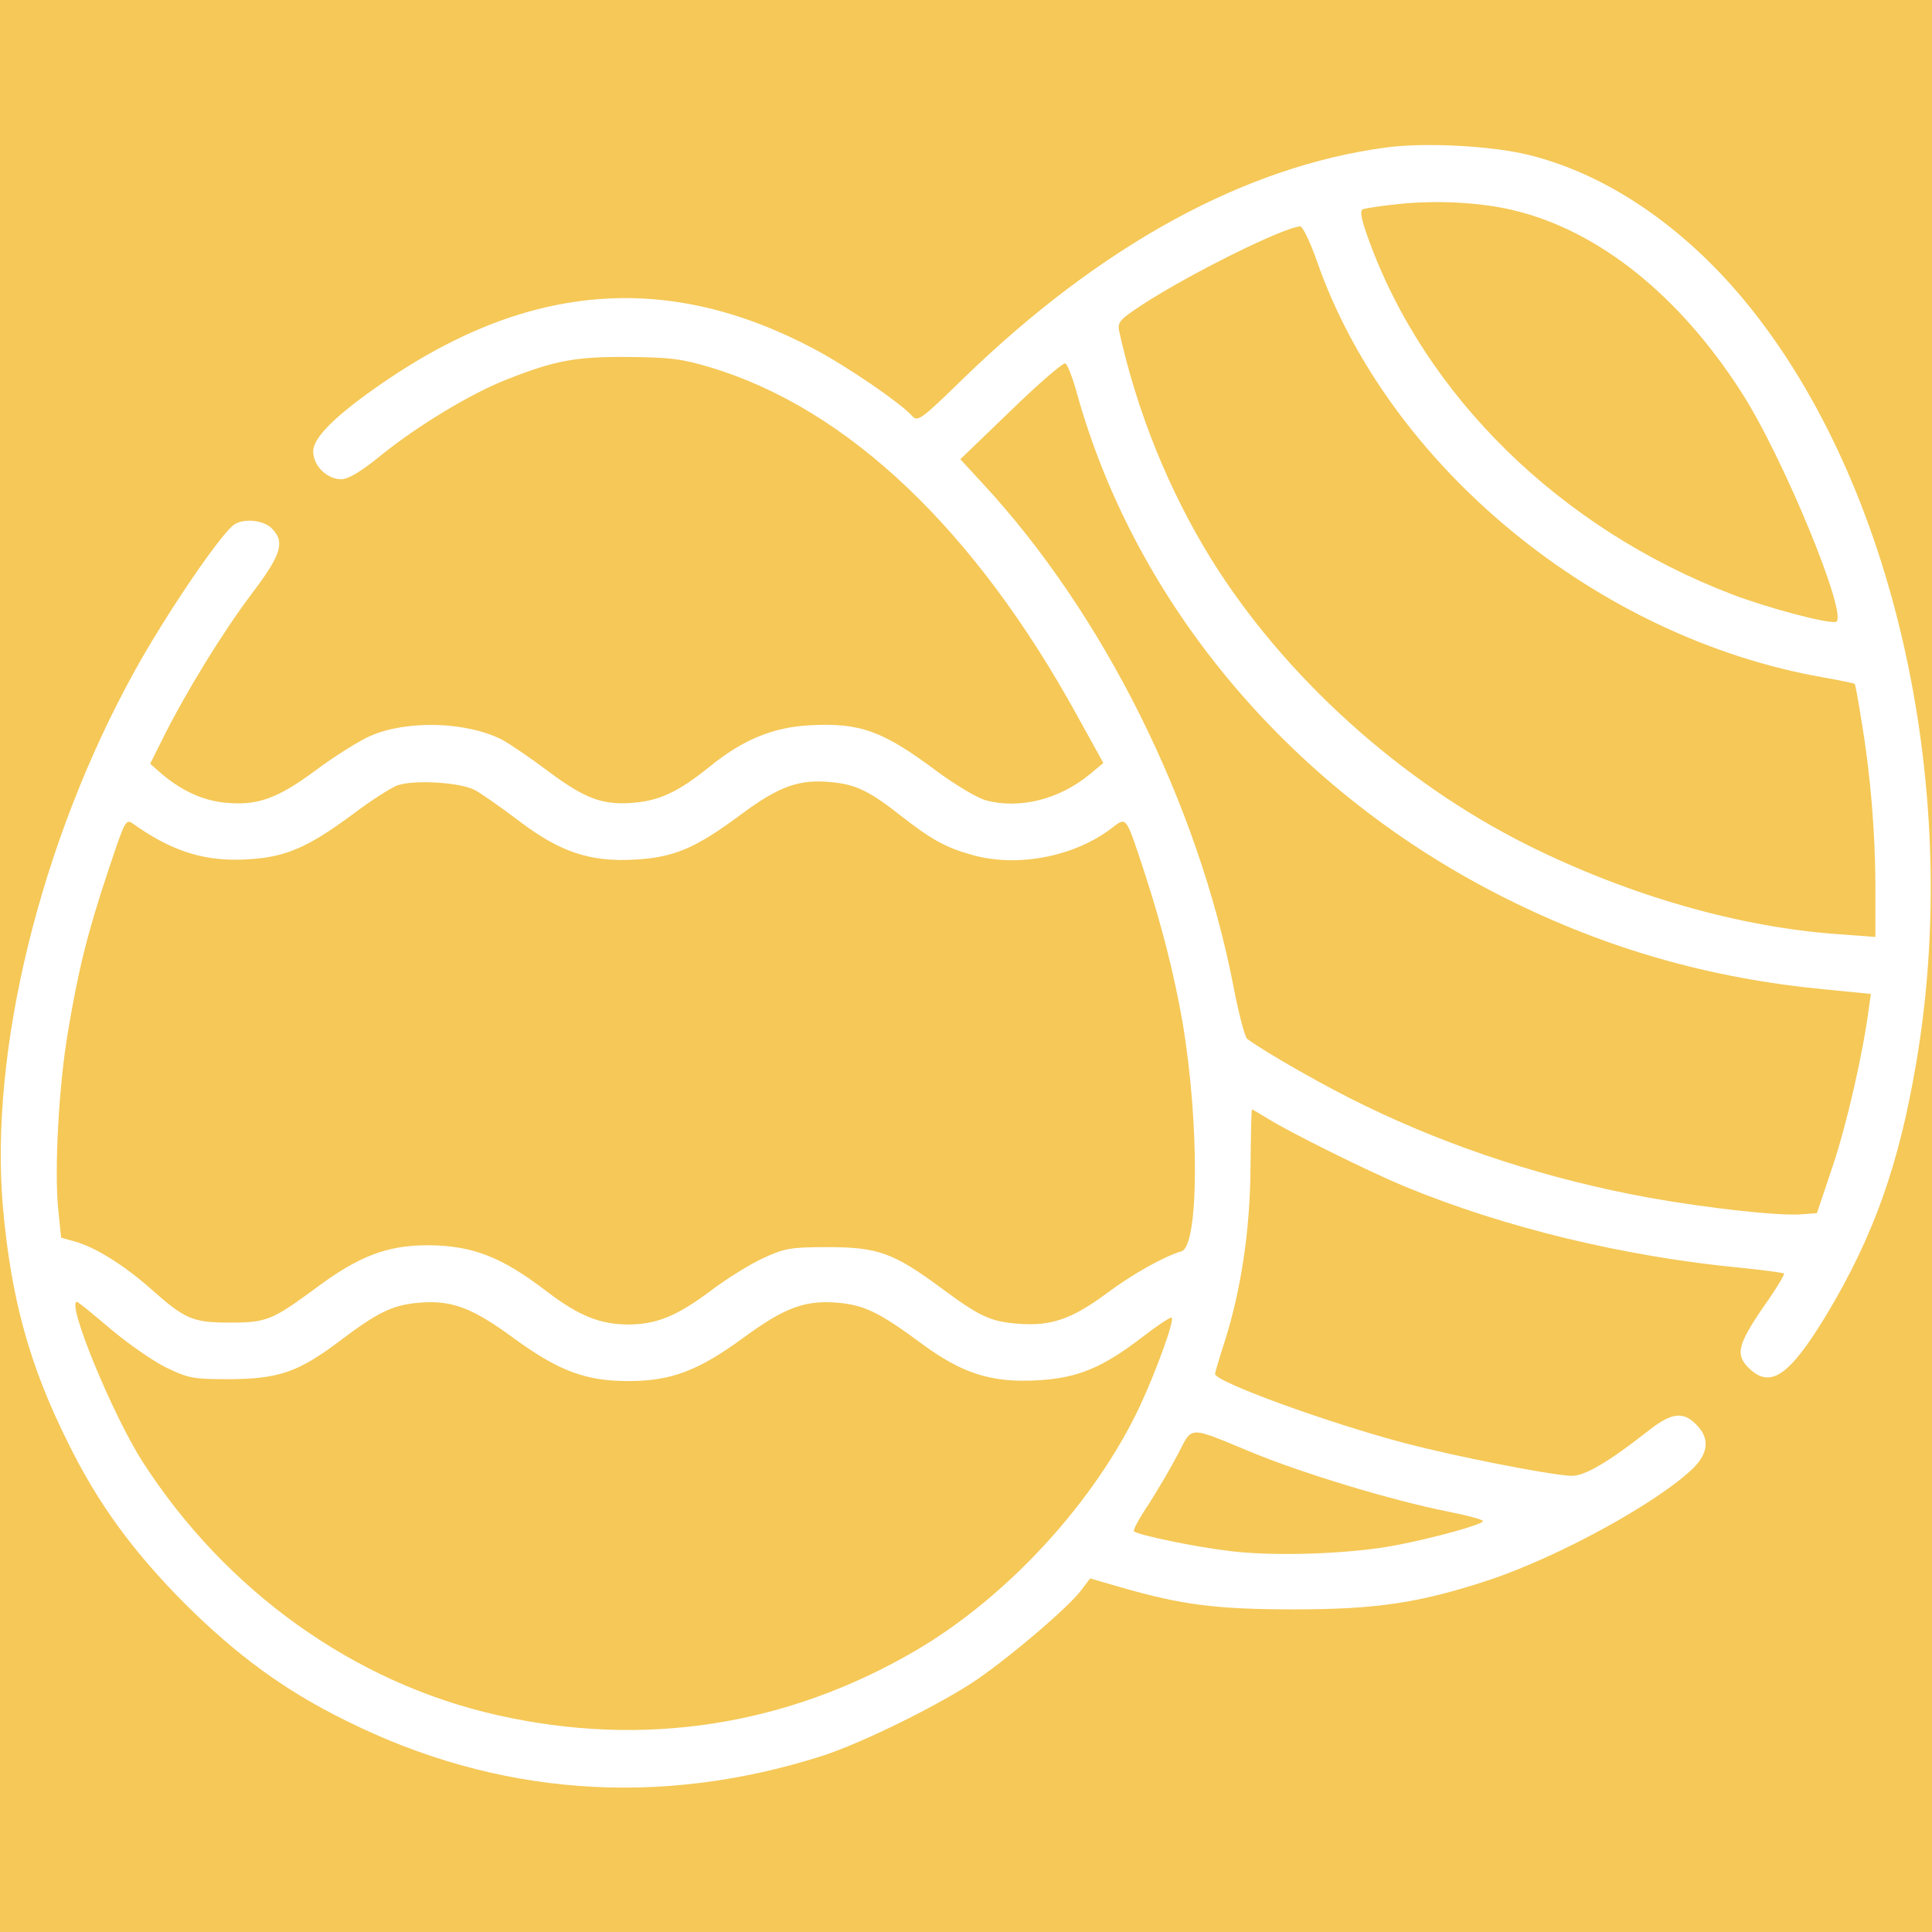
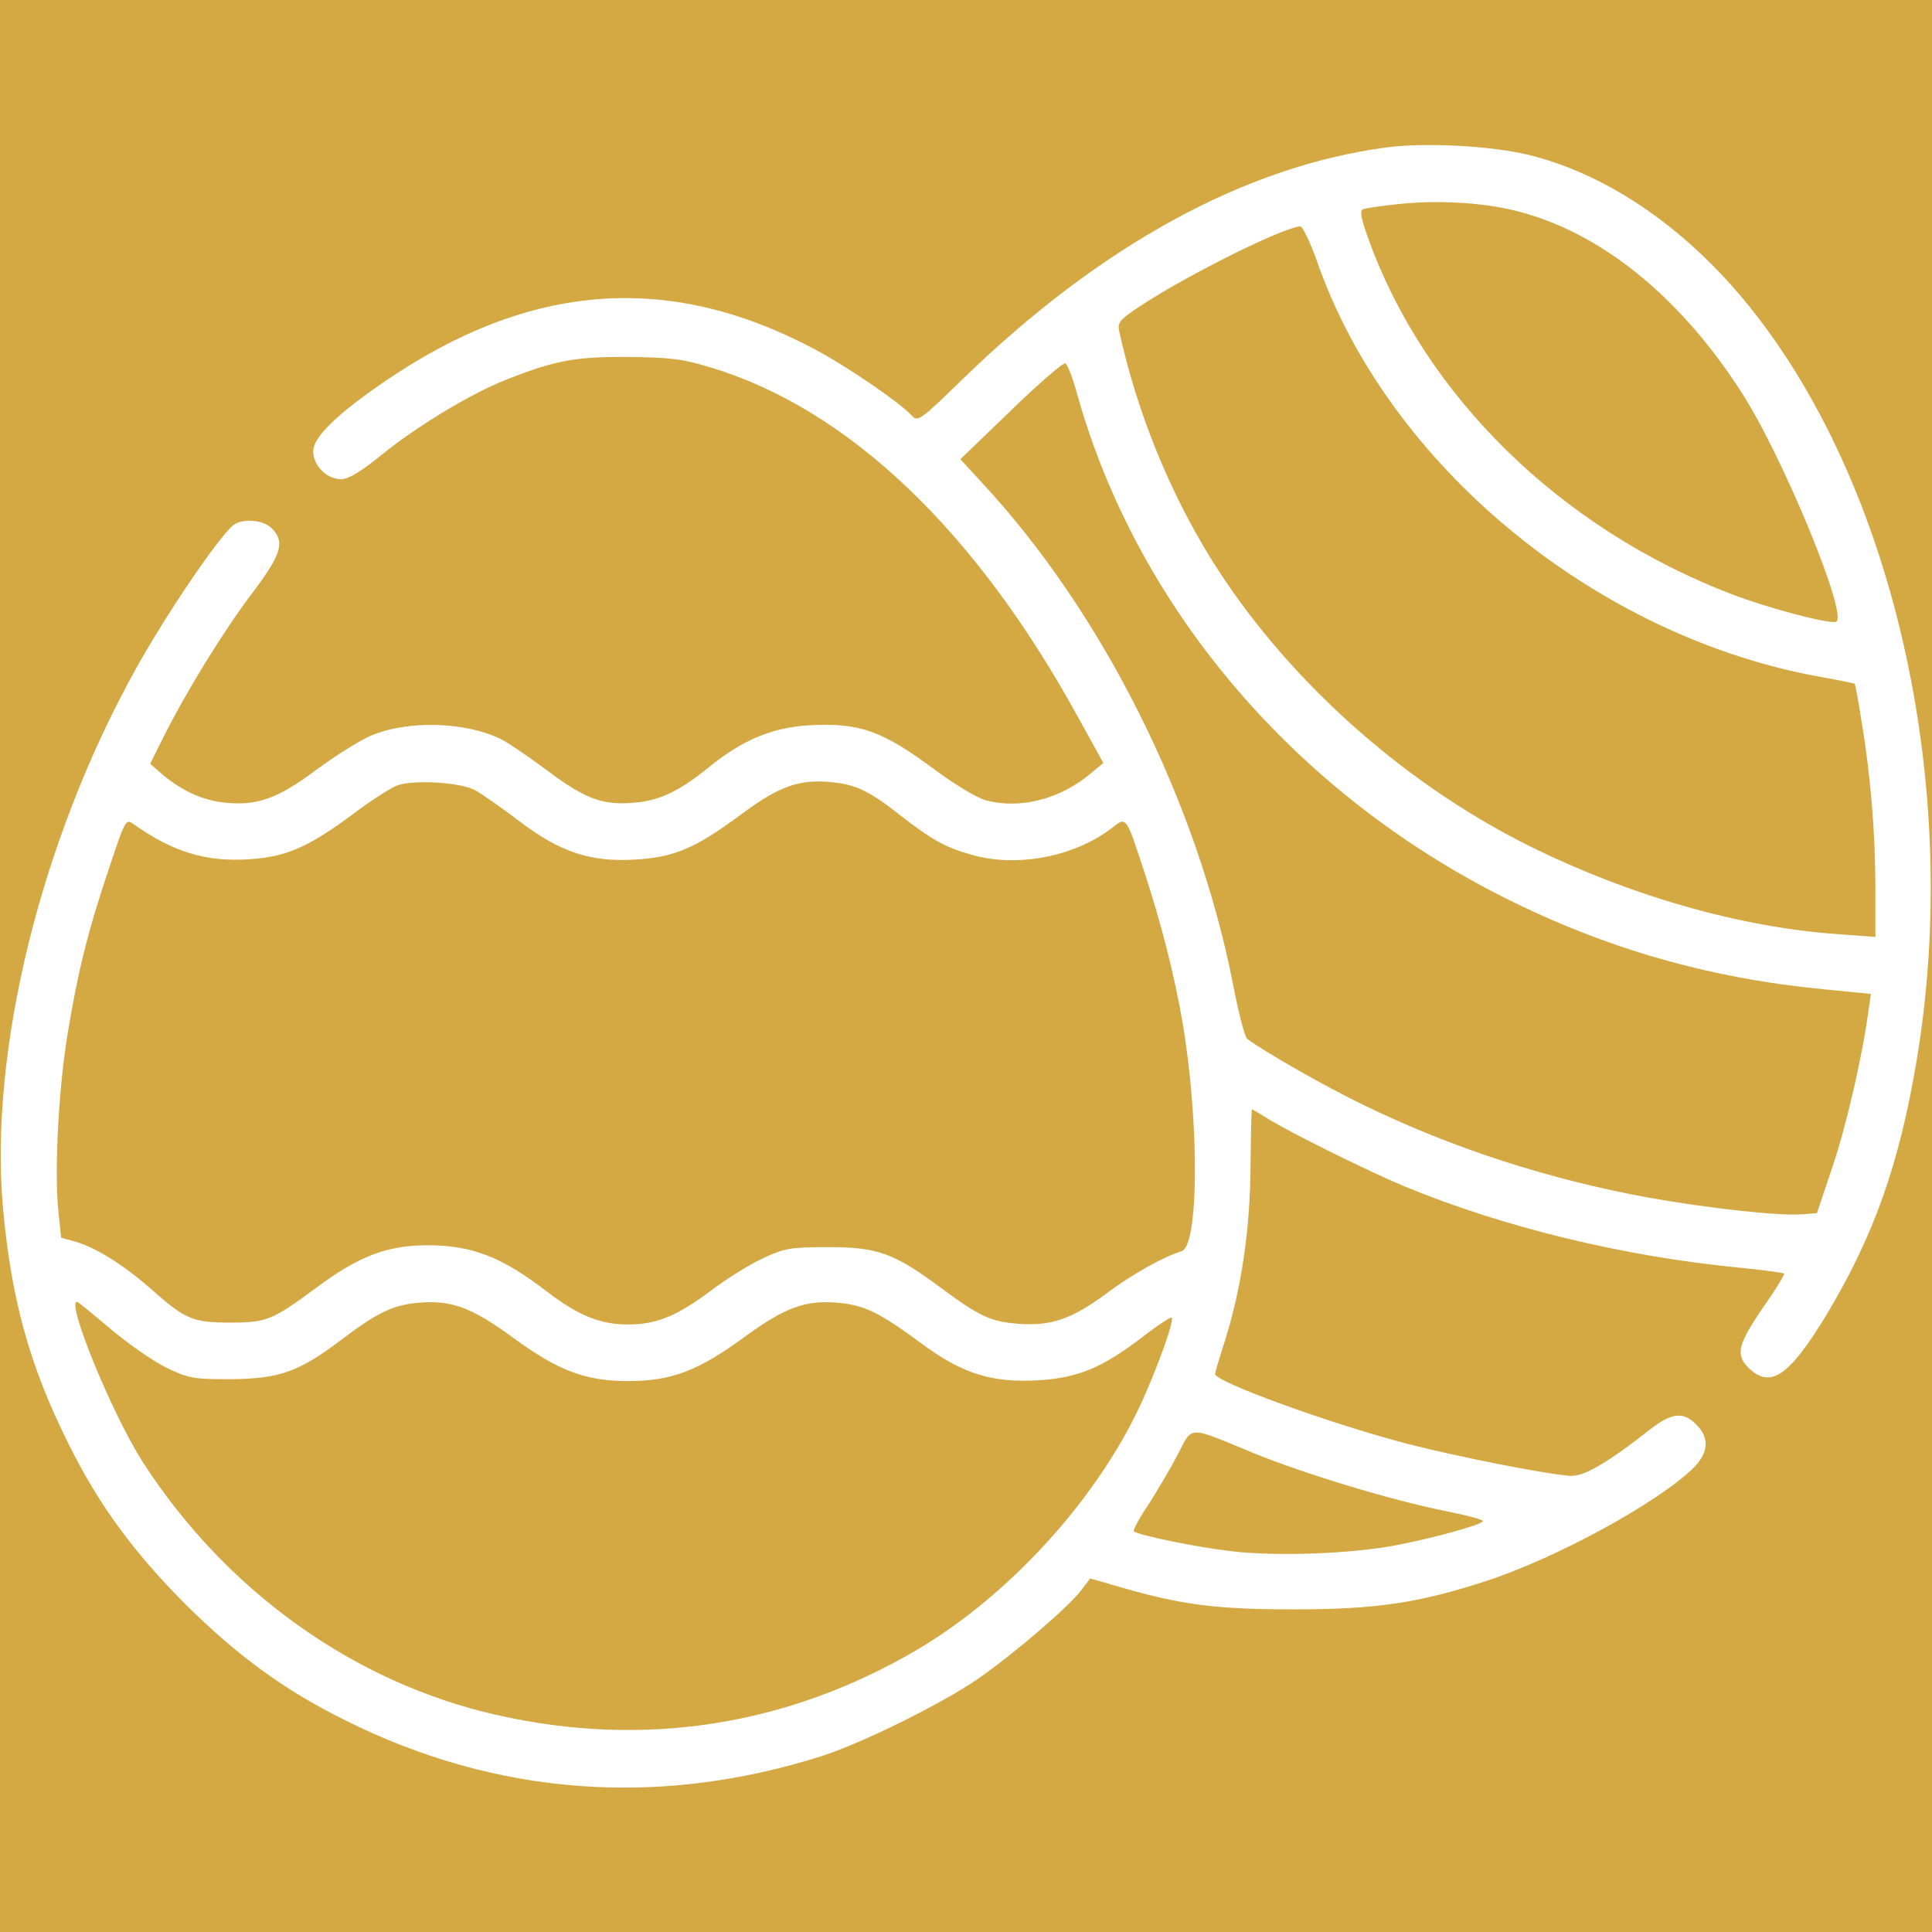
<svg xmlns="http://www.w3.org/2000/svg" version="1.0" width="512pt" height="512pt" viewBox="0 0 512 512" preserveAspectRatio="xMidYMid meet">
-   <rect x="0" y="0" width="512" height="512" fill="#F5C857" />
+   <rect x="0" y="0" width="512" height="512" fill="#D4A843" />
  <g transform="translate(0,512) scale(0.1,-0.1)" fill="#ffffff" stroke="none">
    <path d="M3672 4729 c-373 -50 -755 -259 -1118 -611 -116 -113 -122 -117 -138 -99 -31 34 -171 130 -258 176 -386 205 -755 177 -1140 -87 -127 -87 -188 -147 -188 -184 0 -38 36 -74 74 -74 19 0 53 20 109 66 96 77 235 161 329 198 129 51 184 61 323 60 111 -1 143 -5 219 -28 364 -110 701 -431 972 -925 l68 -123 -35 -29 c-80 -67 -186 -94 -276 -70 -23 6 -81 41 -130 77 -143 107 -203 129 -336 122 -99 -5 -180 -39 -268 -111 -78 -63 -129 -88 -196 -94 -84 -8 -131 9 -230 83 -48 36 -104 74 -123 84 -95 48 -251 52 -348 10 -30 -13 -95 -54 -145 -91 -102 -76 -156 -95 -242 -86 -58 6 -112 31 -164 74 l-33 29 37 74 c58 116 156 276 234 379 77 102 87 135 51 171 -23 23 -78 27 -102 8 -41 -34 -181 -241 -261 -386 -250 -452 -386 -1008 -349 -1424 22 -243 71 -419 173 -623 80 -162 172 -287 309 -425 138 -137 263 -229 425 -309 400 -200 830 -232 1262 -95 109 35 319 139 415 205 96 67 238 189 272 233 l25 33 83 -24 c160 -46 250 -58 458 -58 217 0 331 17 511 76 186 61 453 207 547 299 40 40 43 80 7 115 -34 35 -65 31 -122 -13 -112 -88 -176 -126 -212 -123 -64 4 -306 52 -436 86 -202 53 -505 163 -505 184 0 3 11 41 25 84 44 138 68 297 69 464 1 84 2 153 4 153 1 0 20 -11 41 -24 57 -36 269 -141 363 -180 264 -109 581 -186 893 -216 60 -6 111 -13 113 -15 2 -2 -21 -41 -53 -86 -70 -102 -76 -128 -42 -163 58 -58 108 -24 207 139 126 210 193 399 239 673 119 706 -50 1494 -425 1977 -171 221 -387 372 -605 425 -100 24 -275 33 -377 19z m338 -166 c224 -53 438 -223 604 -481 111 -171 288 -602 251 -610 -23 -5 -181 37 -275 73 -455 174 -814 526 -964 943 -20 56 -23 74 -13 78 7 2 49 9 92 13 98 11 218 5 305 -16z m-520 -135 c189 -543 742 -998 1341 -1103 45 -8 83 -16 84 -17 2 -2 10 -46 18 -98 24 -141 37 -299 37 -444 l0 -129 -94 7 c-266 18 -560 103 -829 237 -337 169 -644 447 -837 757 -113 183 -197 391 -244 604 -5 24 1 31 62 71 126 82 374 205 418 207 6 0 26 -41 44 -92z m-635 -354 c158 -563 574 -1053 1132 -1333 271 -136 545 -214 849 -243 l122 -12 -5 -35 c-16 -125 -60 -314 -96 -421 l-42 -125 -40 -3 c-58 -5 -249 16 -405 44 -264 48 -521 131 -755 245 -98 47 -260 139 -310 176 -6 5 -23 69 -37 143 -95 485 -345 985 -664 1329 l-59 64 134 129 c73 71 138 127 144 125 6 -2 20 -39 32 -83z m-1596 -1048 c18 -10 71 -47 117 -82 108 -82 188 -109 307 -102 104 6 160 30 280 119 102 76 156 95 242 86 63 -6 100 -24 180 -87 83 -65 121 -86 189 -105 120 -35 273 -6 373 71 39 30 36 34 87 -121 45 -138 79 -273 100 -395 45 -268 43 -593 -3 -606 -49 -15 -129 -60 -199 -112 -92 -68 -147 -87 -235 -80 -74 6 -102 20 -206 97 -122 90 -165 106 -296 106 -100 0 -116 -3 -172 -29 -35 -16 -98 -55 -140 -87 -88 -66 -143 -89 -218 -89 -74 0 -131 23 -214 86 -122 94 -199 123 -316 124 -110 0 -185 -29 -300 -115 -113 -83 -128 -90 -225 -90 -99 0 -119 8 -212 91 -72 63 -146 109 -200 124 l-36 10 -8 78 c-10 108 2 325 26 467 27 162 52 264 107 428 45 135 46 138 67 123 104 -74 193 -101 307 -93 97 6 156 32 271 117 50 38 105 73 122 79 45 15 165 8 205 -13z m-967 -1427 c46 -39 112 -85 148 -103 60 -29 72 -31 170 -31 129 1 181 19 290 101 99 75 138 94 203 101 91 9 145 -10 258 -93 119 -87 191 -114 304 -114 113 0 185 27 304 114 113 83 167 102 258 93 66 -7 106 -27 213 -106 109 -81 187 -106 310 -99 106 6 171 33 278 115 40 31 75 54 77 51 8 -7 -40 -139 -84 -234 -119 -253 -350 -505 -594 -648 -342 -200 -722 -259 -1110 -171 -378 85 -718 328 -939 671 -80 125 -203 424 -174 424 3 0 42 -32 88 -71z m3028 -329 c134 -55 367 -126 518 -156 50 -10 92 -21 92 -25 0 -9 -131 -45 -230 -64 -121 -23 -316 -30 -436 -16 -95 11 -249 43 -259 53 -3 3 15 36 40 73 24 38 59 97 77 132 39 75 24 75 198 3z" />
  </g>
</svg>
